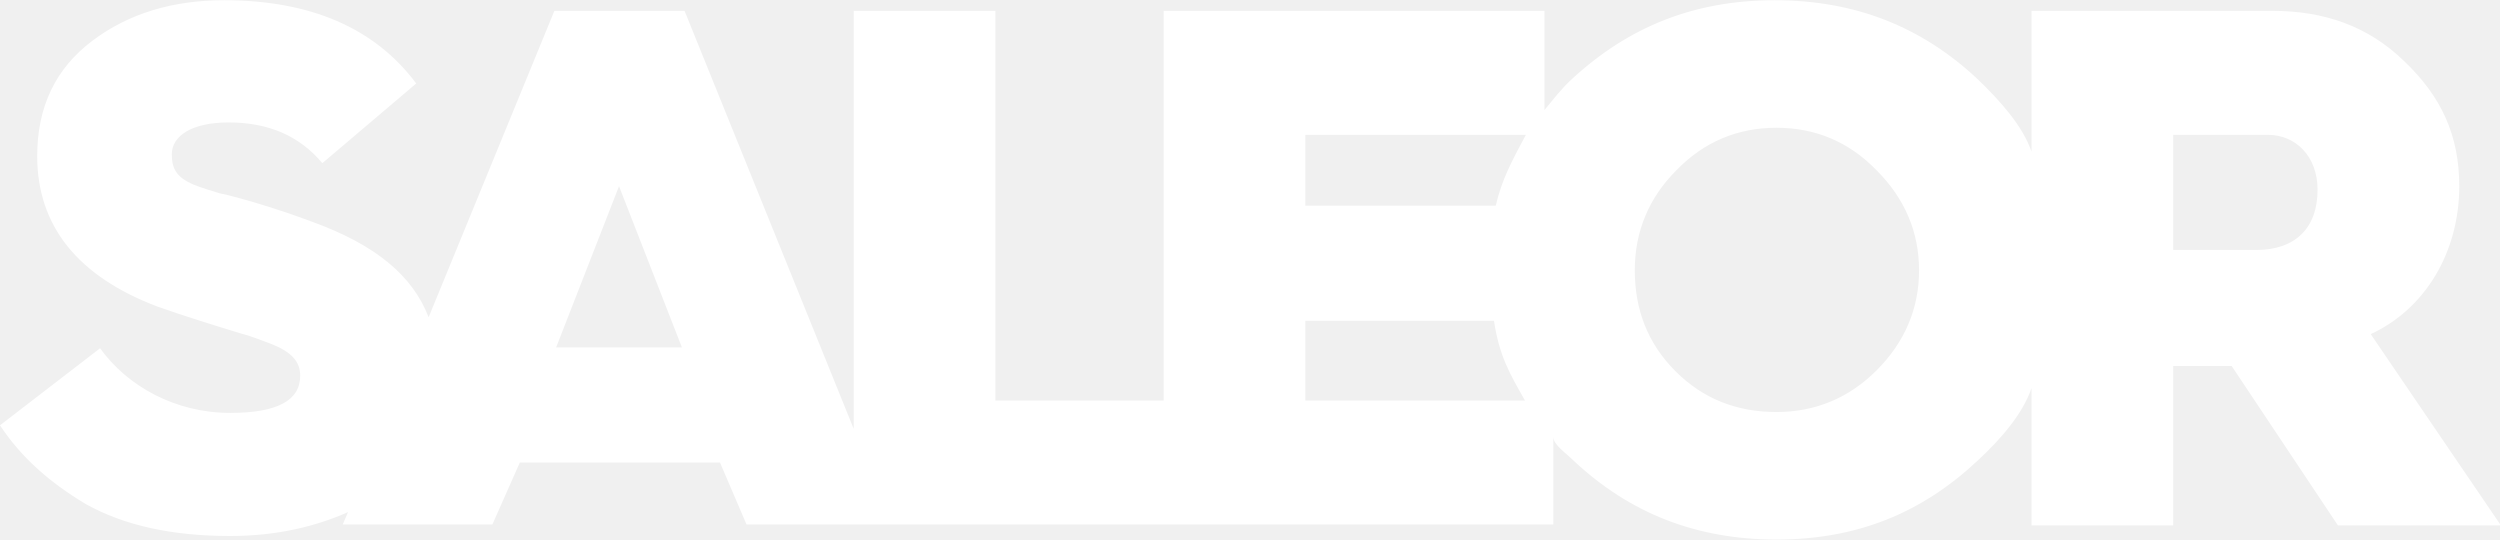
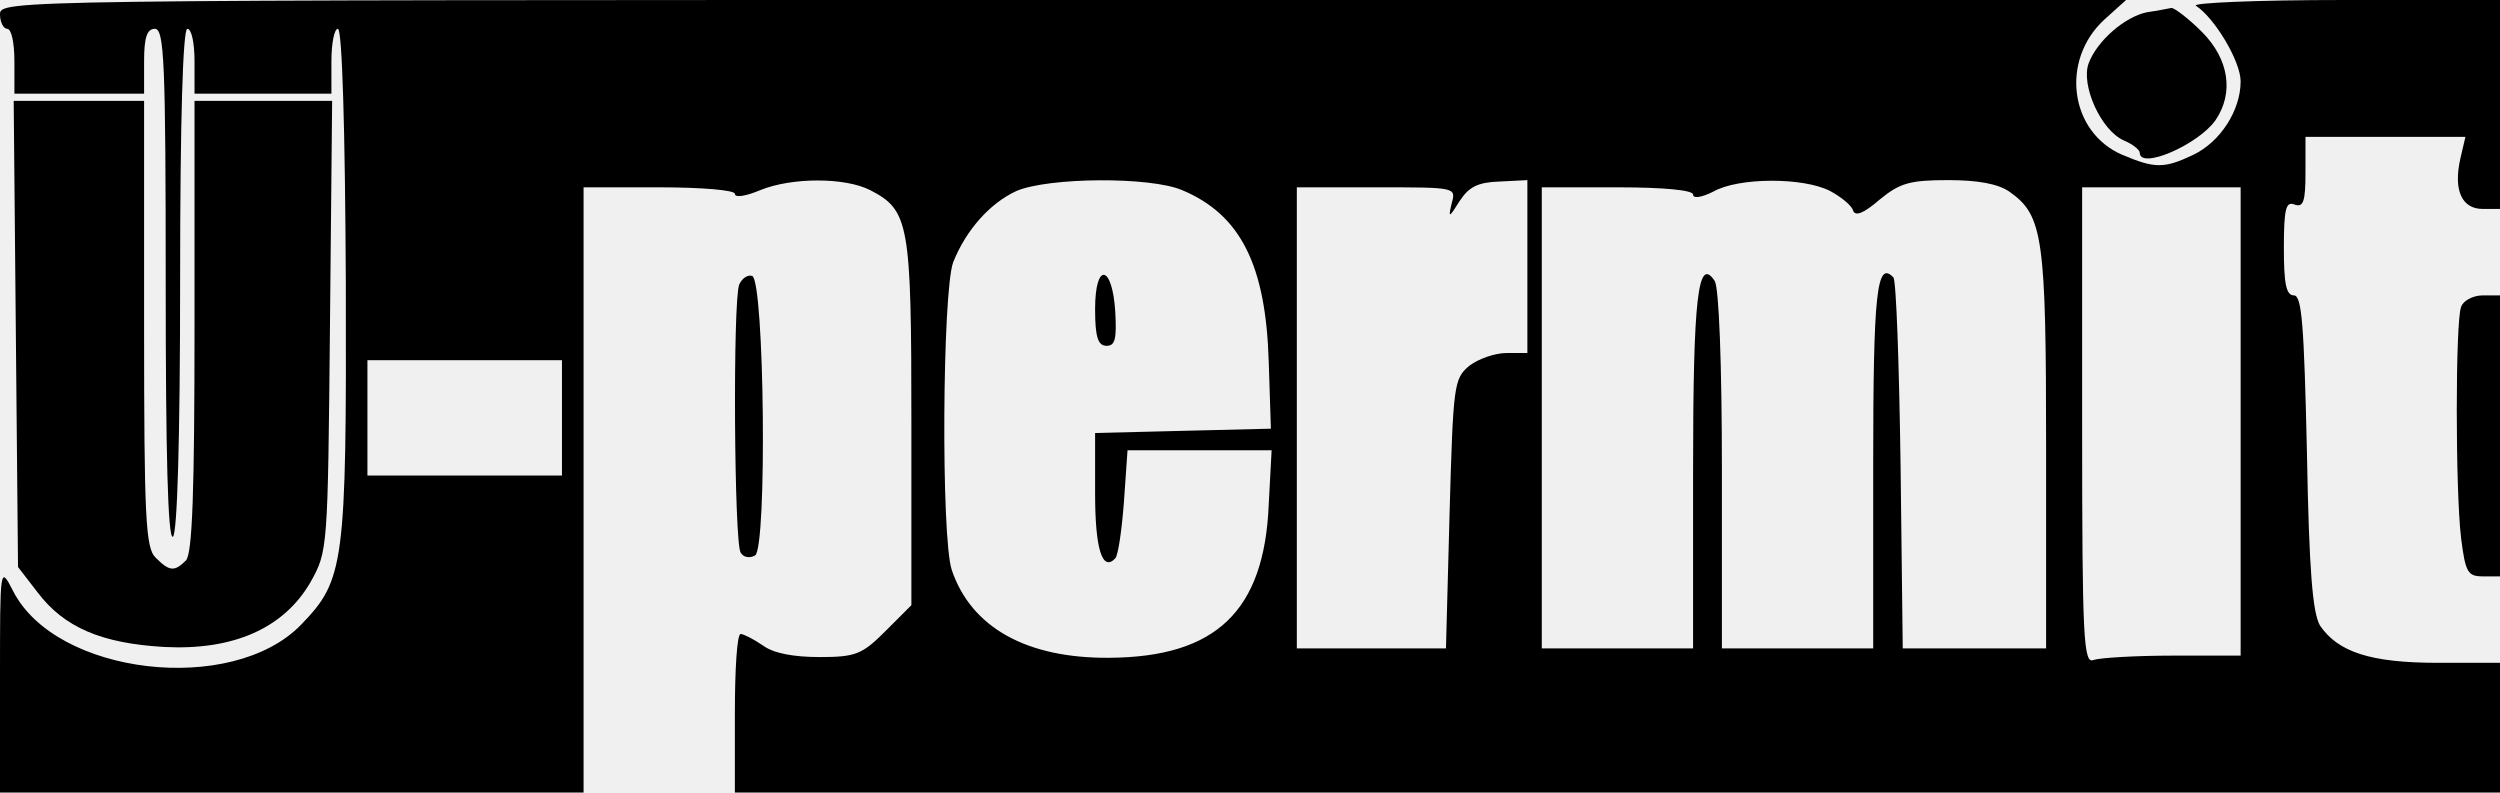
- <svg xmlns="http://www.w3.org/2000/svg" version="1.0" id="Layer_1" x="0px" y="0px" viewBox="0 0 282.3 60.9" height="38px" width="176px" enable-background="new 0 0 282.3 60.9" xml:space="preserve">
-   <path fill="white" id="XMLID_124_" d="M267.7,37.7c6.1-2.8,10-9.2,10-16.7c0-5.7-2-10.1-6.2-14.1c-4.1-4-9.1-5.7-14.9-5.7h-27.2v15.9  c-1-2.9-3.5-5.7-6.1-8.2C217,3,209.5,0,200.4,0s-16.5,3-22.9,8.9c-1.2,1.1-2.1,2.3-3.1,3.5V1.2h-43v44h-19v-44h-16v47.2L77.3,1.2  H62.6L48.4,35.8c-1.8-4.7-6-8.2-13.2-10.8c-3.7-1.4-8.4-2.8-10.4-3.2c-1-0.3-2-0.6-3-1c-1.8-0.8-2.4-1.7-2.4-3.4  c0-2.1,2.3-3.6,6.4-3.6c4.5,0,8,1.5,10.6,4.6l10.6-9C42.3,3.1,35,0,25.3,0c-5.8,0-10.8,1.5-14.9,4.6c-4.1,3.1-6.2,7.4-6.2,13  c0,7.9,4.6,13.6,13.6,17c2.8,1,7,2.3,9.3,3c1.2,0.3,2.4,0.8,3.5,1.2c2.3,0.9,3.3,2,3.3,3.6c0,2.8-2.6,4.2-7.9,4.2  c-6.2,0-11.6-3-14.7-7.3L0,48c2.3,3.5,5.5,6.4,9.7,8.9c4.3,2.4,9.7,3.6,16.3,3.6c5.3,0,9.7-1.1,13.3-2.7l-0.6,1.4h16.9l3.1-7h22.6  l3,7h91.1v-9.9c0,0.9,1.4,1.8,2.3,2.7c6.3,5.9,13.8,8.9,22.9,8.9s16.4-3,22.7-8.9c2.7-2.5,5.1-5.3,6.1-8.2v15.5h16v-18h6.4h0.2  l12,18h18.4L267.7,37.7z M62.8,39.2L69.9,21L77,39.2H62.8z M147.4,15.2h24.9c-1.6,3-2.7,5-3.4,8h-21.5V15.2z M147.4,45.2v-9h21.3  c0.6,4,1.8,6,3.5,9H147.4z M211.9,41.8c-3.1,3.1-6.9,4.7-11.3,4.7c-4.5,0-8.3-1.5-11.4-4.6c-3.1-3.1-4.6-6.9-4.6-11.4  c0-4.4,1.6-8.2,4.7-11.3c3.1-3.2,6.9-4.8,11.3-4.8s8.2,1.6,11.3,4.8c3.2,3.2,4.8,7,4.8,11.3C216.7,34.8,215.1,38.6,211.9,41.8z   M254.8,28.2h-9.4v-13h10.7c3.1,0,5.6,2.4,5.6,6.2C261.7,25.8,259.1,28.2,254.8,28.2z" />
+ <svg xmlns="http://www.w3.org/2000/svg" version="1.0" width="347pt" height="110pt" viewBox="0 0 347 110" preserveAspectRatio="xMidYMid meet">
+   <g transform="translate(0,110) scale(0.1,-0.1)" fill="#000000" stroke="none">
+     <path d="M0 1080 c0 -11 5 -20 10 -20 6 0 10 -20 10 -45 l0 -45 90 0 90 0 0 45 c0 33 4 45 15 45 13 0 15 -46 15 -356 0 -234 3 -353 10 -349 6 4 10 133 10 356 0 226 4 349 10 349 6 0 10 -20 10 -45 l0 -45 95 0 95 0 0 45 c0 25 4 45 9 45 6 0 10 -140 11 -353 1 -391 -2 -412 -62 -474 -96 -99 -341 -70 -400 47 -18 35 -18 34 -18 -122 l0 -158 405 0 405 0 0 420 0 420 105 0 c60 0 105 -4 105 -9 0 -6 16 -3 35 5 44 18 118 18 153 0 54 -28 57 -46 57 -322 l0 -254 -36 -36 c-32 -32 -41 -36 -91 -36 -36 0 -64 5 -79 16 -13 9 -27 16 -31 16 -5 0 -8 -49 -8 -110 l0 -110 1225 0 1225 0 0 90 0 90 -86 0 c-94 0 -139 15 -164 52 -10 18 -15 74 -18 241 -4 176 -7 217 -18 217 -11 0 -14 17 -14 66 0 55 3 65 15 60 12 -4 15 4 15 44 l0 50 111 0 111 0 -7 -30 c-10 -44 2 -70 31 -70 l24 0 0 145 0 145 -217 0 c-120 0 -212 -4 -205 -8 26 -17 62 -77 62 -105 0 -40 -28 -84 -66 -102 -40 -19 -53 -19 -98 0 -73 31 -87 131 -25 188 l30 27 -1475 0 c-1469 0 -1476 0 -1476 -20z m1641 -244 c81 -34 116 -104 120 -238 l3 -93 -122 -3 -122 -3 0 -84 c0 -77 10 -109 28 -90 4 4 9 39 12 78 l5 72 100 0 100 0 -4 -75 c-6 -148 -73 -212 -221 -213 -115 -1 -192 42 -219 122 -15 46 -13 386 2 427 18 45 51 82 88 99 45 19 186 20 230 1z m479 -106 l0 -120 -29 0 c-16 0 -39 -8 -52 -18 -21 -18 -22 -26 -27 -205 l-5 -187 -103 0 -104 0 0 320 0 320 111 0 c110 0 110 0 104 -22 -5 -21 -4 -21 11 3 13 20 26 26 55 27 l39 2 0 -120z m420 105 c15 -8 30 -20 32 -27 3 -9 15 -4 37 15 28 23 42 27 95 27 41 0 69 -5 85 -16 47 -33 51 -63 51 -359 l0 -275 -99 0 -100 0 -3 254 c-2 140 -6 257 -10 261 -23 24 -28 -20 -28 -261 l0 -254 -105 0 -105 0 0 248 c0 145 -4 253 -10 262 -23 35 -30 -21 -30 -262 l0 -248 -105 0 -105 0 0 320 0 320 105 0 c65 0 105 -4 105 -10 0 -6 12 -4 28 4 35 20 125 20 162 1z m570 -320 l0 -325 -94 0 c-52 0 -101 -3 -110 -6 -14 -6 -16 27 -16 325 l0 331 110 0 110 0 0 -325z m-2330 5 l0 -80 -135 0 -135 0 0 80 0 80 135 0 135 0 0 -80z" />
+     <path d="M1520 671 c0 -39 4 -51 16 -51 12 0 14 10 12 47 -4 66 -28 70 -28 4z" />
+     <path d="M2980 1083 c-30 -6 -69 -39 -81 -71 -11 -30 17 -93 49 -107 12 -5 22 -13 22 -17 0 -24 81 11 105 45 26 38 19 85 -19 123 -19 19 -38 33 -42 33 -5 -1 -20 -4 -34 -6z" />
+     <path d="M22 637 l3 -324 27 -35 c37 -49 89 -71 176 -76 96 -5 166 26 203 90 24 43 24 45 27 356 l3 312 -95 0 -96 0 0 -313 c0 -230 -3 -316 -12 -325 -16 -16 -23 -15 -42 4 -14 13 -16 57 -16 325 l0 309 -90 0 -91 0 3 -323z" />
+     <path d="M1026 705 c-9 -24 -7 -358 2 -372 4 -7 13 -8 20 -4 17 10 13 382 -4 388 -6 2 -14 -3 -18 -12z" />
+     <path d="M3416 674 c-8 -21 -8 -254 0 -321 6 -47 9 -53 30 -53 l24 0 0 195 0 195 -24 0 c-13 0 -27 -7 -30 -16z" />
+   </g>
</svg>
